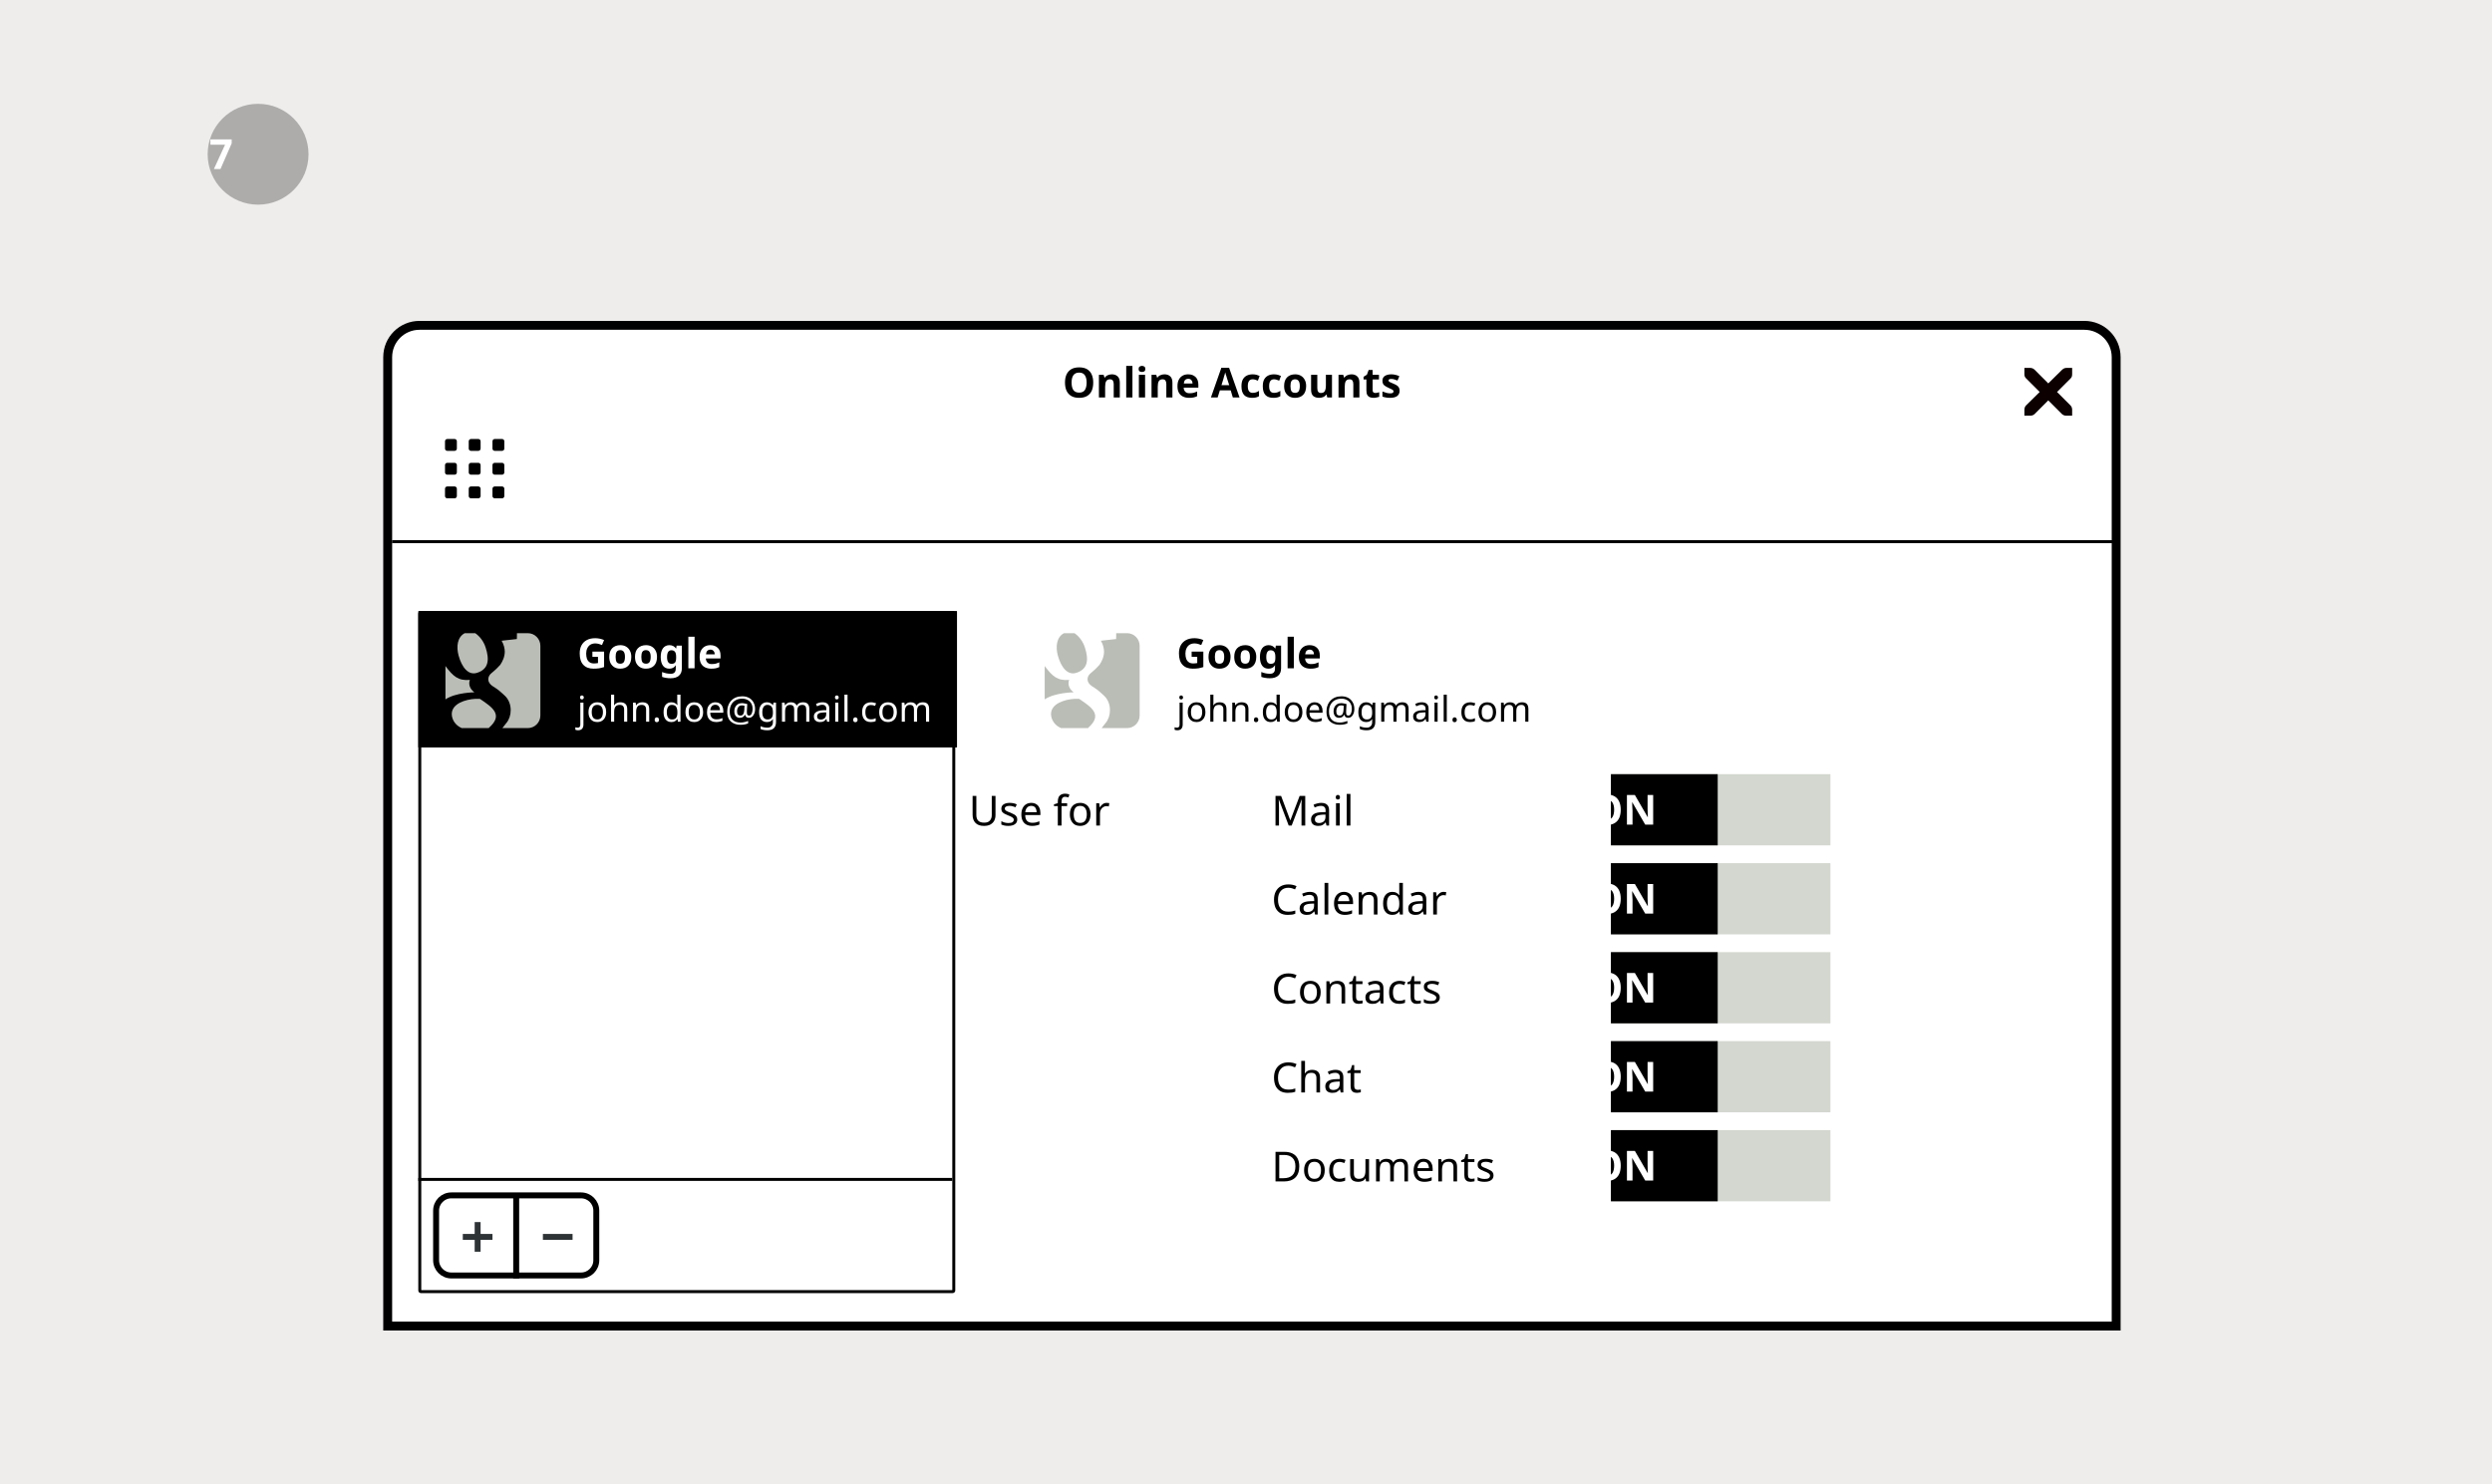
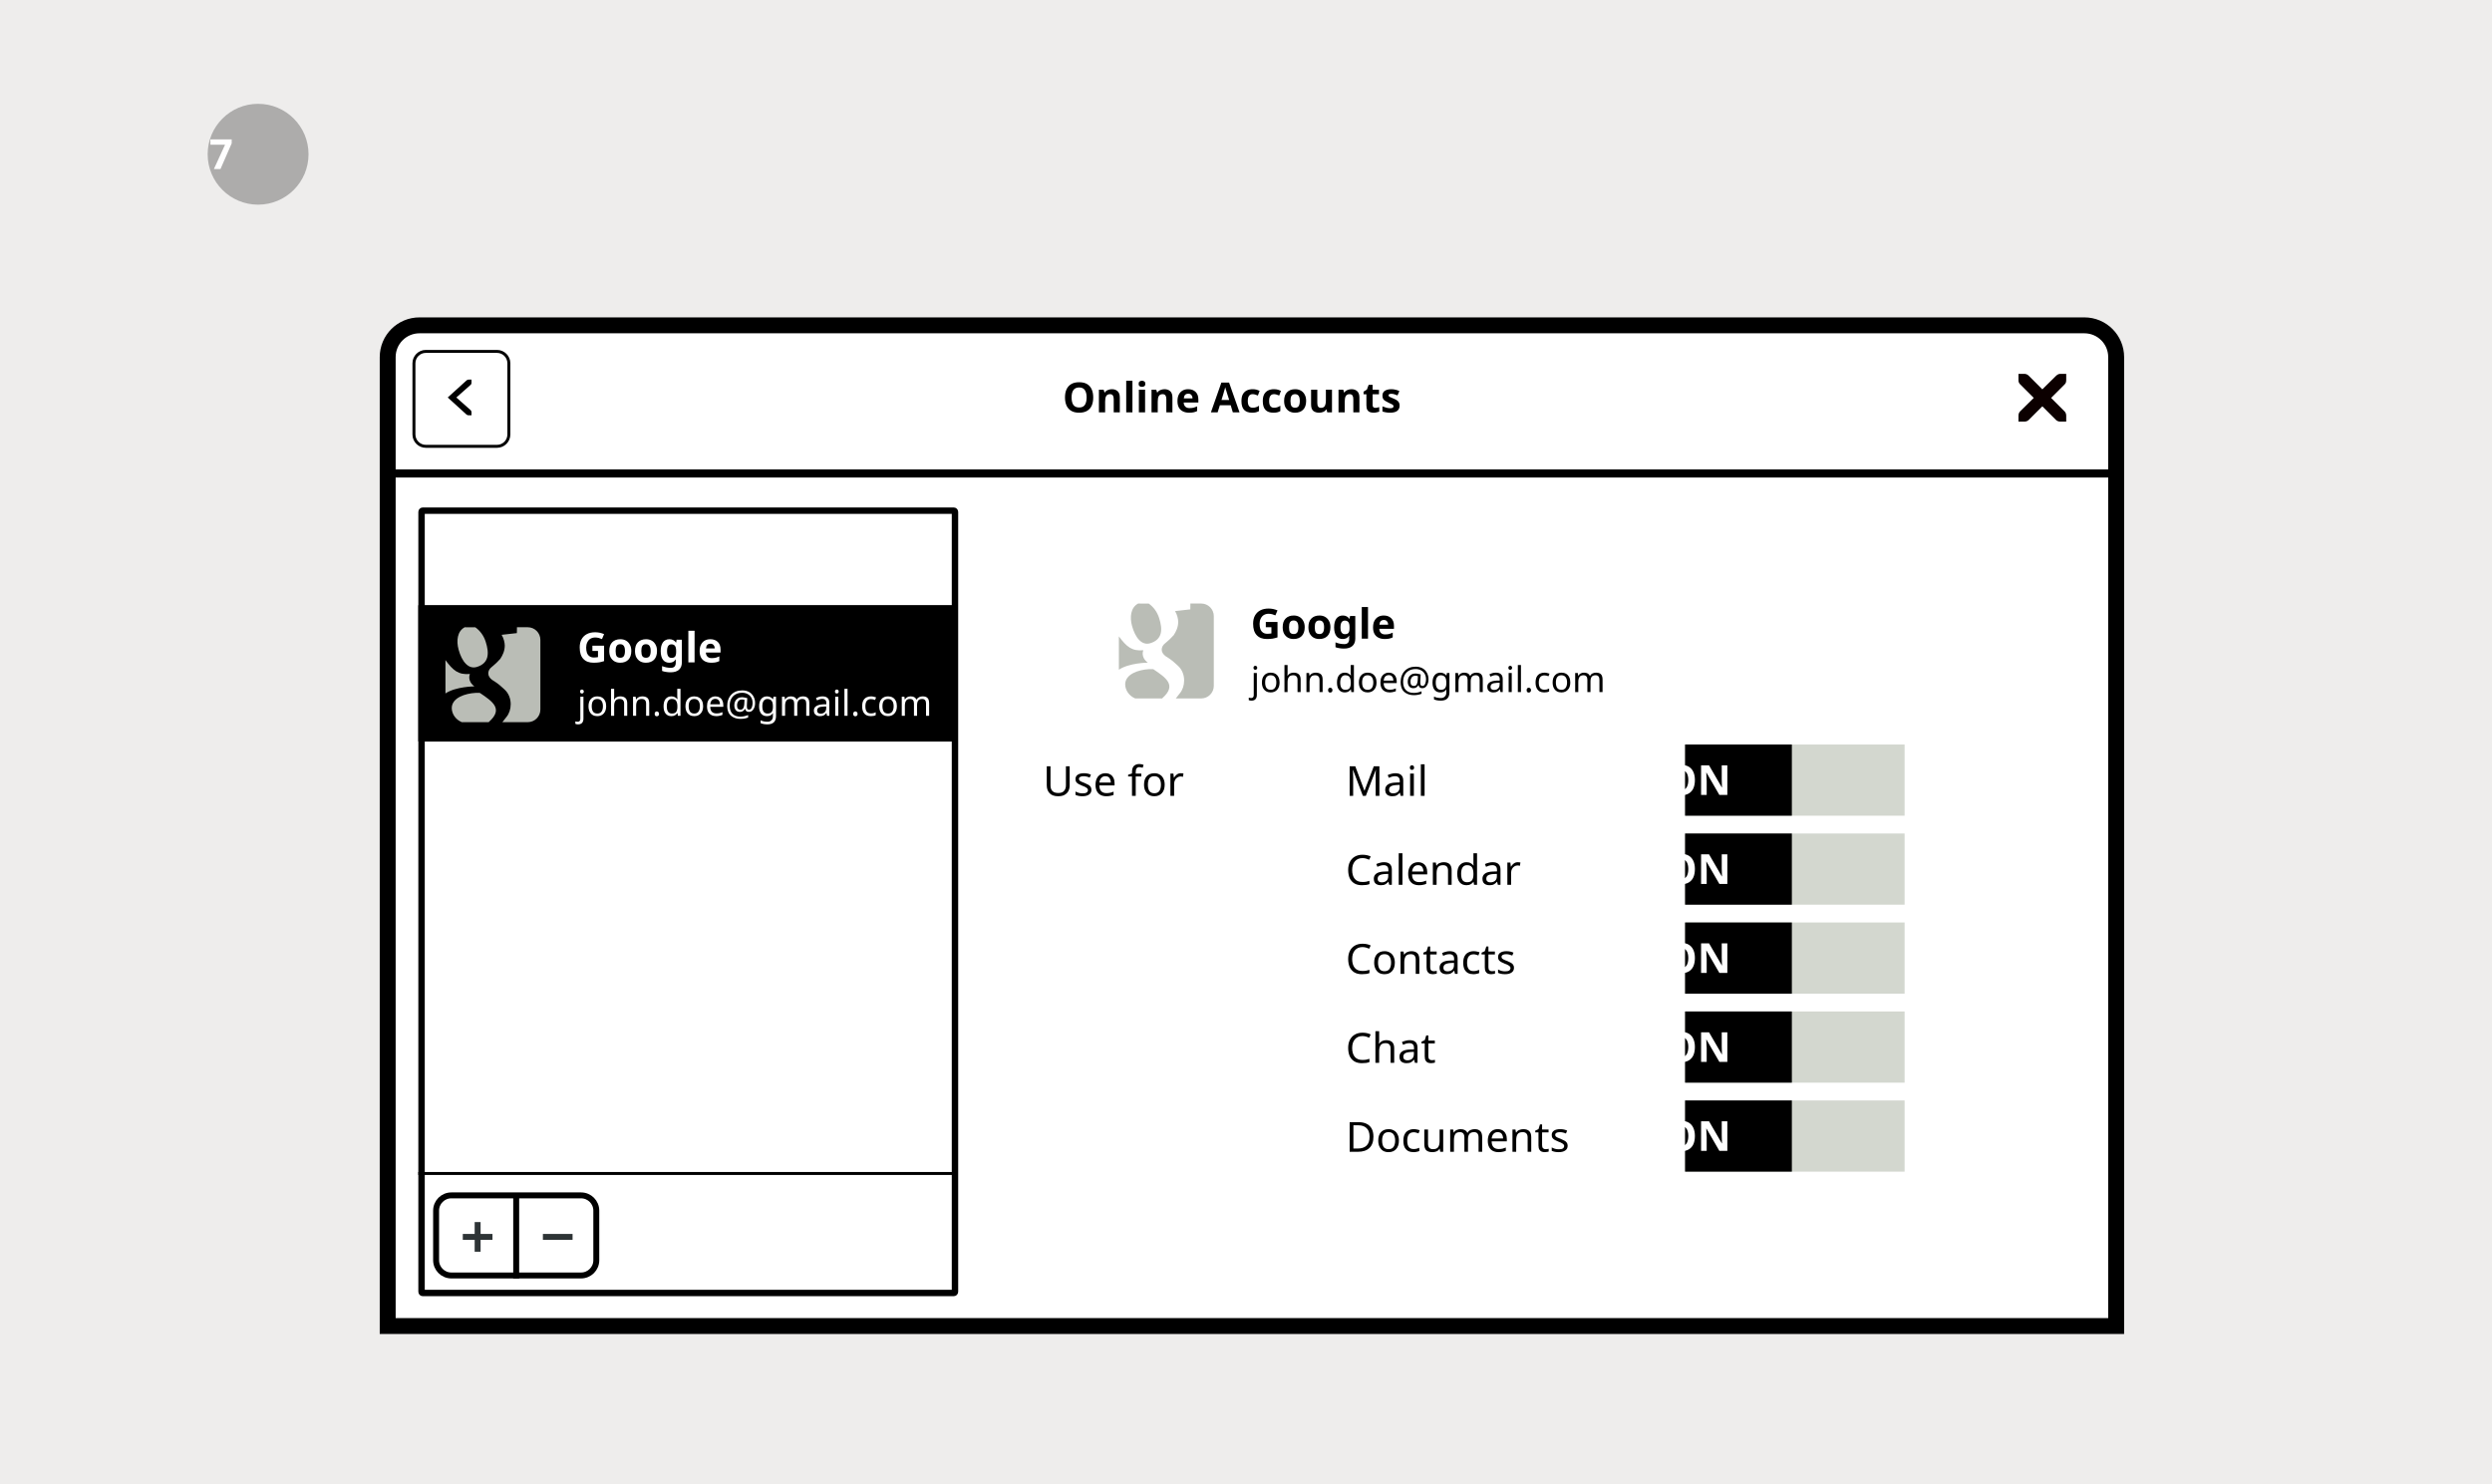
<svg xmlns="http://www.w3.org/2000/svg" xmlns:ns1="http://www.openswatchbook.org/uri/2009/osb" xmlns:xlink="http://www.w3.org/1999/xlink" width="840" height="500" id="svg10075" version="1.1">
  <defs id="defs10077">
    <linearGradient ns1:paint="gradient" id="RHEL7">
      <stop id="stop13323" offset="0" style="stop-color:#a3dbe8;stop-opacity:1;" />
      <stop id="stop13325" offset="1" style="stop-color:#a3dbe8;stop-opacity:1;" />
    </linearGradient>
    <linearGradient id="GNOME" ns1:paint="gradient">
      <stop style="stop-color:#eeedec;stop-opacity:1;" offset="0" id="stop11074" />
      <stop style="stop-color:#eeedec;stop-opacity:1" offset="1" id="stop11076" />
    </linearGradient>
    <linearGradient id="BLANK" ns1:paint="gradient">
      <stop style="stop-color:#eeedec;stop-opacity:0;" offset="0" id="stop7012" />
      <stop style="stop-color:#eeedec;stop-opacity:0" offset="1" id="stop7014" />
    </linearGradient>
    <linearGradient xlink:href="#GNOME" id="linearGradient7064" gradientTransform="matrix(1.183438,0,0,0.896461,5.70167,415.6038)" x1="-18.338" y1="490.549" x2="713.429" y2="490.549" gradientUnits="userSpaceOnUse" />
    <linearGradient xlink:href="#linearGradient5716" id="linearGradient5885" x1="29.09" y1="11.773" x2="33.971" y2="9.709" gradientUnits="userSpaceOnUse" />
    <linearGradient id="linearGradient5716">
      <stop style="stop-color:#000000;stop-opacity:1;" offset="0" id="stop5718" />
      <stop style="stop-color:#484848;stop-opacity:1;" offset="1" id="stop5720" />
    </linearGradient>
    <linearGradient xlink:href="#linearGradient5716" id="linearGradient17441" x1="29.09" y1="11.773" x2="33.971" y2="9.709" gradientUnits="userSpaceOnUse" />
    <linearGradient id="linearGradient17443">
      <stop style="stop-color:#000000;stop-opacity:1;" offset="0" id="stop17445" />
      <stop style="stop-color:#484848;stop-opacity:1;" offset="1" id="stop17447" />
    </linearGradient>
    <linearGradient y2="9.709" x2="33.971" y1="11.773" x1="29.09" gradientUnits="userSpaceOnUse" id="linearGradient17453" xlink:href="#linearGradient5716" />
    <linearGradient y2="9.709" x2="33.971" y1="11.773" x1="29.09" gradientUnits="userSpaceOnUse" id="linearGradient17455" xlink:href="#linearGradient5716" />
+     <filter color-interpolation-filters="sRGB" x="-0.103" width="1.206" y="-0.065" height="1.131" id="filter5601">
+       <feGaussianBlur stdDeviation="0.611" id="feGaussianBlur5603" />
+     </filter>
+     <linearGradient y2="9.709" x2="33.971" y1="11.773" x1="29.09" gradientUnits="userSpaceOnUse" id="linearGradient17453-7" xlink:href="#linearGradient5716-4" />
+     <linearGradient id="linearGradient5716-4">
+       <stop style="stop-color:#000000;stop-opacity:1;" offset="0" id="stop5718-1" />
+       <stop style="stop-color:#484848;stop-opacity:1;" offset="1" id="stop5720-6" />
+     </linearGradient>
+     <linearGradient y2="9.709" x2="33.971" y1="11.773" x1="29.09" gradientUnits="userSpaceOnUse" id="linearGradient17455-1" xlink:href="#linearGradient5716-4" />
+     <linearGradient id="linearGradient16929">
+       <stop style="stop-color:#000000;stop-opacity:1;" offset="0" id="stop16931" />
+       <stop style="stop-color:#484848;stop-opacity:1;" offset="1" id="stop16933" />
+     </linearGradient>
  </defs>
  <g id="layer1" transform="translate(0,-992.3622)">
    <rect style="fill:url(#linearGradient7064)" id="background" width="866" height="656" x="-16" y="855.362" />
  </g>
  <g id="layer2" transform="translate(0,-540)">
    <g id="g11020" transform="translate(-35,-139.3622)">
      <path transform="translate(2,453.3622)" d="m 137,278 c 0,9.389 -7.611,17 -17,17 -9.389,0 -17,-7.611 -17,-17 0,-9.389 7.611,-17 17,-17 9.389,0 17,7.611 17,17 z" id="path11014" style="color:#000000;fill:#000000;fill-opacity:0.275;stroke:none;stroke-width:1.07;marker:none;visibility:visible;display:inline;overflow:visible;enable-background:accumulate" />
      <text id="text11016" y="736.362" x="122.293" style="font-size:14px;font-style:normal;font-variant:normal;font-weight:bold;font-stretch:normal;text-align:center;line-height:125%;letter-spacing:0px;word-spacing:0px;writing-mode:lr-tb;text-anchor:middle;fill:#ffffff;fill-opacity:1;stroke:none;font-family:Cantarell;-inkscape-font-specification:Cantarell Bold" xml:space="preserve">
        <tspan y="736.362" x="122.293" id="tspan11018">7</tspan>
      </text>
    </g>
    <g style="display:inline" id="g4890" transform="matrix(2.683333,0,0,2.683333,-1275.51,-1072.854)">
-       <path style="fill:#ffffff;fill-opacity:1;stroke:#000000;stroke-width:1.118;stroke-miterlimit:4;stroke-opacity:1;stroke-dasharray:none" d="m 528.047,641.939 209.13,0 c 2.216,0 4,1.784 4,4 l 0,121.727 -4,0 -209.13,0 -4,0 0,-121.727 c 0,-2.216 1.784,-4 4,-4 z" id="path5430" />
-       <rect style="color:#000000;fill:#000000;fill-opacity:1;fill-rule:nonzero;stroke:none;stroke-width:5.367;marker:none;visibility:visible;display:inline;overflow:visible;enable-background:accumulate" id="rect25666" width="67.672" height="17.143" x="527.892" y="677.834" rx="0.053" ry="0.051" />
-       <path id="path5361" d="m 524.598,669.119 c 212.461,0 216.298,0 216.298,0" style="fill:none;stroke:#000000;stroke-width:0.373;stroke-linecap:butt;stroke-linejoin:miter;stroke-miterlimit:4;stroke-opacity:1;stroke-dasharray:none" />
-       <g style="fill:#0c0000;fill-opacity:1" transform="matrix(0.7499781,0,0,0.7499781,726.6485,644.2889)" id="g5363">
+       <path style="fill:#ffffff;fill-opacity:1;stroke:#000000;stroke-width:2;stroke-miterlimit:4;stroke-opacity:1;display:inline" d="m 528.047,641.939 209.13,0 c 2.216,0 4,1.784 4,4 l 0,121.727 -4,0 -209.13,0 -4,0 0,-121.727 c 0,-2.216 1.784,-4 4,-4 z" id="path5430" />
+       <path id="path5361" d="m 524.598,660.548 c 212.461,0 216.298,0 216.298,0" style="fill:none;stroke:#000000;stroke-width:1.015;stroke-linecap:butt;stroke-linejoin:miter;stroke-miterlimit:4;stroke-opacity:1;stroke-dasharray:none;display:inline" />
+       <g style="fill:#0c0000;fill-opacity:1;display:inline" transform="matrix(0.7499781,0,0,0.7499781,725.9032,645.0342)" id="g5363">
        <g transform="translate(-60,-518)" id="g5365" style="fill:#0c0000;fill-opacity:1;display:inline" />
        <g style="fill:#0c0000;fill-opacity:1" transform="translate(-60,-518)" id="g5367" />
        <g style="fill:#0c0000;fill-opacity:1" transform="translate(-60,-518)" id="g5369" />
        <g style="fill:#0c0000;fill-opacity:1" transform="translate(-60,-518)" id="g5371">
          <g transform="translate(19,-242)" id="g5373" style="fill:#0c0000;fill-opacity:1;display:inline">
            <path d="m 45,764 1,0 c 0.01,-1.2e-4 0.021,-4.6e-4 0.031,0 0.255,0.011 0.51,0.129 0.688,0.312 L 49,766.594 51.312,764.312 C 51.578,764.082 51.759,764.007 52,764 l 1,0 0,1 c 0,0.286 -0.034,0.551 -0.25,0.75 l -2.281,2.281 2.25,2.25 C 52.907,770.469 53,770.735 53,771 l 0,1 -1,0 c -0.265,-10e-6 -0.531,-0.093 -0.719,-0.281 L 49,769.438 46.719,771.719 C 46.531,771.907 46.265,772 46,772 l -1,0 0,-1 c -3e-6,-0.265 0.093,-0.531 0.281,-0.719 l 2.281,-2.25 L 45.281,765.75 C 45.071,765.555 44.978,765.281 45,765 l 0,-1 z" id="path5375" style="font-size:xx-small;font-style:normal;font-variant:normal;font-weight:normal;font-stretch:normal;text-indent:0;text-align:start;text-decoration:none;line-height:normal;letter-spacing:normal;word-spacing:normal;text-transform:none;direction:ltr;block-progression:tb;writing-mode:lr-tb;text-anchor:start;color:#bebebe;fill:#0c0000;fill-opacity:1;fill-rule:nonzero;stroke:none;stroke-width:1.781;marker:none;visibility:visible;display:inline;overflow:visible;enable-background:new;font-family:Andale Mono;-inkscape-font-specification:Andale Mono" />
          </g>
        </g>
        <g style="fill:#0c0000;fill-opacity:1" transform="translate(-60,-518)" id="g5377" />
        <g style="fill:#0c0000;fill-opacity:1" transform="translate(-60,-518)" id="g5379" />
        <g style="fill:#0c0000;fill-opacity:1" transform="translate(-60,-518)" id="g5381" />
      </g>
-       <g style="display:inline" transform="matrix(0.7453416,0,0,0.7453416,514.1032,448.2685)" id="g7362">
-         <rect y="276" x="20" height="16" width="16" id="rect7364" style="color:#bebebe;fill:none;stroke:none;stroke-width:1;marker:none;visibility:visible;display:inline;overflow:visible" />
-         <rect style="color:#000000;fill:#000000;fill-opacity:1;fill-rule:nonzero;stroke:none;stroke-width:1;marker:none;visibility:visible;display:inline;overflow:visible;enable-background:new" id="rect13363" width="2" height="2" x="23" y="279" rx="0.385" ry="0.379" />
-         <rect ry="0.379" rx="0.385" y="279" x="27" height="2" width="2" id="rect13365" style="color:#000000;fill:#000000;fill-opacity:1;fill-rule:nonzero;stroke:none;stroke-width:1;marker:none;visibility:visible;display:inline;overflow:visible;enable-background:new" />
-         <rect style="color:#000000;fill:#000000;fill-opacity:1;fill-rule:nonzero;stroke:none;stroke-width:1;marker:none;visibility:visible;display:inline;overflow:visible;enable-background:new" id="rect13367" width="2" height="2" x="31" y="279" rx="0.385" ry="0.379" />
-         <rect ry="0.379" rx="0.385" y="283.016" x="23" height="2" width="2" id="rect13369" style="color:#000000;fill:#000000;fill-opacity:1;fill-rule:nonzero;stroke:none;stroke-width:1;marker:none;visibility:visible;display:inline;overflow:visible;enable-background:new" />
-         <rect style="color:#000000;fill:#000000;fill-opacity:1;fill-rule:nonzero;stroke:none;stroke-width:1;marker:none;visibility:visible;display:inline;overflow:visible;enable-background:new" id="rect13371" width="2" height="2" x="27" y="283.016" rx="0.385" ry="0.379" />
-         <rect ry="0.379" rx="0.385" y="283.016" x="31" height="2" width="2" id="rect13373" style="color:#000000;fill:#000000;fill-opacity:1;fill-rule:nonzero;stroke:none;stroke-width:1;marker:none;visibility:visible;display:inline;overflow:visible;enable-background:new" />
-         <rect style="color:#000000;fill:#000000;fill-opacity:1;fill-rule:nonzero;stroke:none;stroke-width:1;marker:none;visibility:visible;display:inline;overflow:visible;enable-background:new" id="rect13375" width="2" height="2" x="23" y="287" rx="0.385" ry="0.379" />
-         <rect ry="0.379" rx="0.385" y="287" x="27" height="2" width="2" id="rect13377" style="color:#000000;fill:#000000;fill-opacity:1;fill-rule:nonzero;stroke:none;stroke-width:1;marker:none;visibility:visible;display:inline;overflow:visible;enable-background:new" />
-         <rect style="color:#000000;fill:#000000;fill-opacity:1;fill-rule:nonzero;stroke:none;stroke-width:1;marker:none;visibility:visible;display:inline;overflow:visible;enable-background:new" id="rect13379" width="2" height="2" x="31" y="287" rx="0.385" ry="0.379" />
+       <rect style="color:#000000;fill:none;stroke:#000000;stroke-width:0.806;stroke-opacity:1;marker:none;visibility:visible;display:inline;overflow:visible;enable-background:accumulate" id="rect12010" width="67.009" height="98.288" x="528.3" y="665.225" rx="0.15" ry="0.158" />
+       <text xml:space="preserve" style="font-size:5.217px;font-style:normal;font-variant:normal;font-weight:bold;font-stretch:normal;text-align:center;line-height:125%;letter-spacing:0px;word-spacing:0px;writing-mode:lr-tb;text-anchor:middle;fill:#000000;fill-opacity:1;stroke:none;display:inline;font-family:Cantarell;-inkscape-font-specification:Cantarell Bold" x="634.848" y="652.865" id="text12012">
+         <tspan id="tspan12014" x="634.848" y="652.865">Online Accounts</tspan>
+       </text>
+       <g style="display:inline" id="default-pointer-c" transform="matrix(1.028173,0,0,1.028173,813.4167,729.1744)">
+         <path style="opacity:0.6;color:#000000;fill:#000000;fill-opacity:1;fill-rule:nonzero;stroke:#000000;stroke-width:1;stroke-linecap:butt;stroke-linejoin:miter;stroke-miterlimit:10;stroke-opacity:1;stroke-dasharray:none;stroke-dashoffset:0;marker:none;visibility:visible;display:block;overflow:visible;filter:url(#filter5601);enable-background:accumulate" d="m 27.135,2.848 0,16.44 3.712,-3.624 2.121,4.331 c 0.52,1.171 3.221,0.23 2.453,-1.337 l -2.099,-4.497 4.685,0 L 27.135,2.848 z" id="path5567" />
+         <path id="path5565" d="m 26.605,2.318 0,16.44 3.712,-3.624 2.121,4.331 c 0.52,1.171 3.221,0.23 2.453,-1.337 l -2.099,-4.497 4.685,0 L 26.605,2.318 z" style="color:#000000;fill:url(#linearGradient17453-7);fill-opacity:1;fill-rule:nonzero;stroke:#ffffff;stroke-width:1;stroke-linecap:butt;stroke-linejoin:miter;stroke-miterlimit:10;stroke-opacity:1;stroke-dasharray:none;stroke-dashoffset:0;marker:none;visibility:visible;display:block;overflow:visible;enable-background:accumulate" />
+         <path style="color:#000000;fill:url(#linearGradient17455-1);fill-opacity:1;fill-rule:nonzero;stroke:#ffffff;stroke-width:1;stroke-linecap:butt;stroke-linejoin:miter;stroke-miterlimit:10;stroke-opacity:1;stroke-dasharray:none;stroke-dashoffset:0;marker:none;visibility:visible;display:block;overflow:visible;enable-background:accumulate" d="m 26.605,2.318 0,16.44 3.712,-3.624 2.121,4.331 c 0.52,1.171 3.221,0.23 2.453,-1.337 l -2.099,-4.497 4.685,0 L 26.605,2.318 z" id="path6242" />
      </g>
-       <rect style="color:#000000;fill:none;stroke:#000000;stroke-width:0.373;stroke-miterlimit:4;stroke-opacity:1;stroke-dasharray:none;marker:none;visibility:visible;display:inline;overflow:visible;enable-background:accumulate" id="rect12010" width="67.081" height="85.316" x="528.078" y="678.023" rx="0.143" ry="0.137" />
-       <text xml:space="preserve" style="font-size:5.217px;font-style:normal;font-variant:normal;font-weight:bold;font-stretch:normal;text-align:center;line-height:125%;letter-spacing:0px;word-spacing:0px;writing-mode:lr-tb;text-anchor:middle;fill:#000000;fill-opacity:1;stroke:none;font-family:Cantarell;-inkscape-font-specification:Cantarell Bold" x="634.848" y="651.001" id="text12012">
-         <tspan id="tspan12014" x="634.848" y="651.001">Online Accounts</tspan>
+       <rect style="color:#000000;fill:#000000;fill-opacity:1;fill-rule:nonzero;stroke:none;stroke-width:5.367;marker:none;visibility:visible;display:inline;overflow:visible;enable-background:accumulate" id="rect25666" width="67.672" height="17.143" x="527.892" y="677.089" rx="0.053" ry="0.051" />
+       <text id="text17640" y="684.282" x="547.87" style="font-size:5.217px;font-style:normal;font-variant:normal;font-weight:bold;font-stretch:normal;text-align:start;line-height:125%;letter-spacing:0px;word-spacing:0px;writing-mode:lr-tb;text-anchor:start;fill:#ffffff;fill-opacity:1;stroke:none;display:inline;font-family:Cantarell;-inkscape-font-specification:Cantarell Bold" xml:space="preserve">
+         <tspan y="684.282" x="547.87" id="tspan17642">Google</tspan>
      </text>
+       <path style="color:#000000;fill:#babdb6;fill-opacity:1;fill-rule:nonzero;stroke:none;stroke-width:0.5;marker:none;visibility:visible;display:inline;overflow:visible;enable-background:new" d="m 535.052,679.877 -1.328,-0.006 c -0.936,0.488 -1.076,1.704 -0.769,2.818 0.406,1.473 1.218,2.506 2.306,2.166 1.518,-0.474 1.563,-1.713 1.095,-3.168 -0.247,-0.769 -0.706,-1.389 -1.304,-1.811 z m 3.703,2.3 c 0,0.656 -0.267,1.215 -0.559,1.654 l 0,0.023 -0.07,0.047 c 0,0 -0.19,0.223 -0.419,0.443 -0.229,0.22 -0.582,0.512 -0.582,0.512 -0.287,0.216 -0.443,0.502 -0.443,0.815 0,0.315 0.2,0.599 0.489,0.815 0,0 0.586,0.359 0.908,0.629 0.322,0.27 0.699,0.629 0.699,0.629 0.436,0.41 0.722,1.063 0.722,1.793 0,0.629 -0.199,1.2 -0.536,1.607 l -0.512,0.652 3.191,0 c 0.873,0 1.584,-0.708 1.584,-1.584 l 0,-8.758 c 0,-0.876 -0.711,-1.584 -1.584,-1.584 -0.428,-0.005 -1.358,10e-4 -1.358,10e-4 l -0.011,0.735 -1.913,0.214 c 0.28,0.486 0.386,0.971 0.394,1.355 z m -7.453,1.817 0,4.193 c 1.294,-0.867 3.61,-0.885 3.61,-0.885 0,0 0.01,-0.014 0,-0.023 -0.929,-0.714 -0.536,-1.537 -0.536,-1.537 -1.436,0.122 -2.092,-0.414 -3.075,-1.747 z m 3.773,4.123 c -1.29,0.073 -2.95,0.606 -2.981,1.887 0,0.766 0.498,1.46 1.211,1.77 0,0 0.026,0.017 0.047,0.023 l 0.023,0 3.377,0 c 0,0 0.008,-0.033 0.023,-0.047 1.827,-1.617 0.447,-2.554 -1.118,-3.61 -0.028,-0.019 -0.07,-0.023 -0.07,-0.023 -0.163,-0.008 -0.328,-0.01 -0.512,0 z" id="path14750" />
+       <text xml:space="preserve" style="font-size:4.472px;font-style:normal;font-variant:normal;font-weight:normal;font-stretch:normal;text-align:start;line-height:125%;letter-spacing:0px;word-spacing:0px;writing-mode:lr-tb;text-anchor:start;fill:#ffffff;fill-opacity:1;stroke:none;display:inline;font-family:Cantarell;-inkscape-font-specification:Cantarell" x="547.87" y="690.99" id="text25662">
+         <tspan id="tspan25664" x="547.87" y="690.99">john.doe@gmail.com</tspan>
+       </text>
+       <text xml:space="preserve" style="font-size:5.217px;font-style:normal;font-variant:normal;font-weight:bold;font-stretch:normal;text-align:start;line-height:125%;letter-spacing:0px;word-spacing:0px;writing-mode:lr-tb;text-anchor:start;fill:#000000;fill-opacity:1;stroke:none;display:inline;font-family:Cantarell;-inkscape-font-specification:Cantarell Bold" x="632.466" y="681.301" id="text26176">
+         <tspan id="tspan26178" x="632.466" y="681.301">Google</tspan>
+       </text>
+       <path id="path26180" d="m 619.648,676.896 -1.328,-0.006 c -0.936,0.488 -1.076,1.704 -0.769,2.818 0.406,1.473 1.218,2.506 2.306,2.166 1.518,-0.474 1.563,-1.713 1.095,-3.168 -0.247,-0.769 -0.706,-1.389 -1.304,-1.811 z m 3.703,2.3 c 0,0.656 -0.267,1.215 -0.559,1.654 l 0,0.023 -0.07,0.047 c 0,0 -0.19,0.223 -0.419,0.443 -0.229,0.22 -0.582,0.512 -0.582,0.512 -0.287,0.216 -0.443,0.502 -0.443,0.815 0,0.315 0.2,0.599 0.489,0.815 0,0 0.586,0.359 0.908,0.629 0.322,0.27 0.699,0.629 0.699,0.629 0.436,0.41 0.722,1.063 0.722,1.793 0,0.629 -0.199,1.2 -0.536,1.607 l -0.512,0.652 3.191,0 c 0.873,0 1.584,-0.708 1.584,-1.584 l 0,-8.758 c 0,-0.876 -0.711,-1.584 -1.584,-1.584 -0.428,-0.005 -1.358,10e-4 -1.358,10e-4 l -0.011,0.735 -1.913,0.214 c 0.28,0.486 0.386,0.971 0.394,1.355 z m -7.453,1.817 0,4.193 c 1.294,-0.867 3.61,-0.885 3.61,-0.885 0,0 0.01,-0.014 0,-0.023 -0.929,-0.714 -0.536,-1.537 -0.536,-1.537 -1.436,0.122 -2.092,-0.414 -3.075,-1.747 z m 3.773,4.123 c -1.29,0.073 -2.95,0.606 -2.981,1.887 0,0.766 0.498,1.46 1.211,1.77 0,0 0.026,0.017 0.047,0.023 l 0.023,0 3.377,0 c 0,0 0.008,-0.033 0.023,-0.047 1.827,-1.617 0.447,-2.554 -1.118,-3.61 -0.028,-0.019 -0.07,-0.023 -0.07,-0.023 -0.163,-0.008 -0.328,-0.01 -0.512,0 z" style="color:#000000;fill:#babdb6;fill-opacity:1;fill-rule:nonzero;stroke:none;stroke-width:0.5;marker:none;visibility:visible;display:inline;overflow:visible;enable-background:new" />
+       <text id="text26182" y="688.009" x="632.466" style="font-size:4.472px;font-style:normal;font-variant:normal;font-weight:normal;font-stretch:normal;text-align:start;line-height:125%;letter-spacing:0px;word-spacing:0px;writing-mode:lr-tb;text-anchor:start;fill:#000000;fill-opacity:1;stroke:none;display:inline;font-family:Cantarell;-inkscape-font-specification:Cantarell" xml:space="preserve">
+         <tspan y="688.009" x="632.466" id="tspan26184">john.doe@gmail.com</tspan>
+       </text>
+       <text xml:space="preserve" style="font-size:5.217px;font-style:normal;font-variant:normal;font-weight:normal;font-stretch:normal;text-align:end;line-height:125%;letter-spacing:0px;word-spacing:0px;writing-mode:lr-tb;text-anchor:end;fill:#000000;fill-opacity:1;stroke:none;display:inline;font-family:Cantarell;-inkscape-font-specification:Cantarell" x="633.584" y="701.052" id="text26186">
+         <tspan id="tspan26188" x="633.584" y="701.052">Use for</tspan>
+       </text>
+       <text id="text26190" y="701.052" x="644.391" style="font-size:5.217px;font-style:normal;font-variant:normal;font-weight:normal;font-stretch:normal;text-align:start;line-height:125%;letter-spacing:0px;word-spacing:0px;writing-mode:lr-tb;text-anchor:start;fill:#000000;fill-opacity:1;stroke:none;display:inline;font-family:Cantarell;-inkscape-font-specification:Cantarell" xml:space="preserve">
+         <tspan y="701.052" x="644.391" id="tspan26192">Mail</tspan>
+       </text>
+       <g style="display:inline" transform="matrix(0.3726708,0,0,0.3726708,493.0764,552.4813)" id="g3921">
+         <rect transform="scale(-1,-1)" y="-405.362" x="-594.422" height="24" width="74" id="rect3923" style="fill:#d3d7cf;fill-opacity:1;stroke:none" />
+         <rect transform="scale(-1,-1)" style="fill:#000000;fill-opacity:1;stroke:none" id="rect3925" width="36" height="24" x="-556.422" y="-405.362" />
+       </g>
+       <text xml:space="preserve" style="font-size:5.217px;font-style:normal;font-variant:normal;font-weight:normal;font-stretch:normal;text-align:start;line-height:125%;letter-spacing:0px;word-spacing:0px;writing-mode:lr-tb;text-anchor:start;fill:#000000;fill-opacity:1;stroke:none;display:inline;font-family:Cantarell;-inkscape-font-specification:Cantarell" x="644.391" y="712.232" id="text28655">
+         <tspan id="tspan28657" x="644.391" y="712.232">Calendar</tspan>
+       </text>
+       <g id="g28659" transform="matrix(0.3726708,0,0,0.3726708,493.0764,563.6615)" style="display:inline">
+         <rect style="fill:#d3d7cf;fill-opacity:1;stroke:none" id="rect28661" width="74" height="24" x="-594.422" y="-405.362" transform="scale(-1,-1)" />
+         <rect y="-405.362" x="-556.422" height="24" width="36" id="rect28663" style="fill:#000000;fill-opacity:1;stroke:none" transform="scale(-1,-1)" />
+       </g>
+       <text id="text28673" y="723.412" x="644.391" style="font-size:5.217px;font-style:normal;font-variant:normal;font-weight:normal;font-stretch:normal;text-align:start;line-height:125%;letter-spacing:0px;word-spacing:0px;writing-mode:lr-tb;text-anchor:start;fill:#000000;fill-opacity:1;stroke:none;display:inline;font-family:Cantarell;-inkscape-font-specification:Cantarell" xml:space="preserve">
+         <tspan y="723.412" x="644.391" id="tspan28675">Contacts</tspan>
+       </text>
+       <g style="display:inline" transform="matrix(0.3726708,0,0,0.3726708,493.0764,574.8416)" id="g28677">
+         <rect transform="scale(-1,-1)" y="-405.362" x="-594.422" height="24" width="74" id="rect28679" style="fill:#d3d7cf;fill-opacity:1;stroke:none" />
+         <rect transform="scale(-1,-1)" style="fill:#000000;fill-opacity:1;stroke:none" id="rect28681" width="36" height="24" x="-556.422" y="-405.362" />
+       </g>
+       <text xml:space="preserve" style="font-size:5.217px;font-style:normal;font-variant:normal;font-weight:normal;font-stretch:normal;text-align:start;line-height:125%;letter-spacing:0px;word-spacing:0px;writing-mode:lr-tb;text-anchor:start;fill:#000000;fill-opacity:1;stroke:none;display:inline;font-family:Cantarell;-inkscape-font-specification:Cantarell" x="644.391" y="734.592" id="text28691">
+         <tspan id="tspan28693" x="644.391" y="734.592">Chat</tspan>
+       </text>
+       <g id="g28695" transform="matrix(0.3726708,0,0,0.3726708,493.0764,586.0217)" style="display:inline">
+         <rect style="fill:#d3d7cf;fill-opacity:1;stroke:none" id="rect28697" width="74" height="24" x="-594.422" y="-405.362" transform="scale(-1,-1)" />
+         <rect y="-405.362" x="-556.422" height="24" width="36" id="rect28699" style="fill:#000000;fill-opacity:1;stroke:none" transform="scale(-1,-1)" />
+       </g>
+       <text id="text28709" y="745.772" x="644.391" style="font-size:5.217px;font-style:normal;font-variant:normal;font-weight:normal;font-stretch:normal;text-align:start;line-height:125%;letter-spacing:0px;word-spacing:0px;writing-mode:lr-tb;text-anchor:start;fill:#000000;fill-opacity:1;stroke:none;display:inline;font-family:Cantarell;-inkscape-font-specification:Cantarell" xml:space="preserve">
+         <tspan y="745.772" x="644.391" id="tspan28711">Documents</tspan>
+       </text>
+       <g style="display:inline" transform="matrix(0.3726708,0,0,0.3726708,493.0764,597.2019)" id="g28713">
+         <rect transform="scale(-1,-1)" y="-405.362" x="-594.422" height="24" width="74" id="rect28715" style="fill:#d3d7cf;fill-opacity:1;stroke:none" />
+         <rect transform="scale(-1,-1)" style="fill:#000000;fill-opacity:1;stroke:none" id="rect28717" width="36" height="24" x="-556.422" y="-405.362" />
+       </g>
+       <text xml:space="preserve" style="font-size:5.217px;font-style:normal;font-variant:normal;font-weight:bold;font-stretch:normal;text-align:center;line-height:125%;letter-spacing:0px;word-spacing:0px;writing-mode:lr-tb;text-anchor:middle;fill:#ffffff;fill-opacity:1;stroke:none;display:inline;font-family:Cantarell;-inkscape-font-specification:Cantarell Bold" x="693.358" y="700.939" id="text28760">
+         <tspan id="tspan28762" x="693.358" y="700.939">ON</tspan>
+       </text>
+       <text id="text28764" y="712.12" x="693.358" style="font-size:5.217px;font-style:normal;font-variant:normal;font-weight:bold;font-stretch:normal;text-align:center;line-height:125%;letter-spacing:0px;word-spacing:0px;writing-mode:lr-tb;text-anchor:middle;fill:#ffffff;fill-opacity:1;stroke:none;display:inline;font-family:Cantarell;-inkscape-font-specification:Cantarell Bold" xml:space="preserve">
+         <tspan y="712.12" x="693.358" id="tspan28766">ON</tspan>
+       </text>
+       <text xml:space="preserve" style="font-size:5.217px;font-style:normal;font-variant:normal;font-weight:bold;font-stretch:normal;text-align:center;line-height:125%;letter-spacing:0px;word-spacing:0px;writing-mode:lr-tb;text-anchor:middle;fill:#ffffff;fill-opacity:1;stroke:none;display:inline;font-family:Cantarell;-inkscape-font-specification:Cantarell Bold" x="693.358" y="723.3" id="text28768">
+         <tspan id="tspan28770" x="693.358" y="723.3">ON</tspan>
+       </text>
+       <text id="text28772" y="734.48" x="693.358" style="font-size:5.217px;font-style:normal;font-variant:normal;font-weight:bold;font-stretch:normal;text-align:center;line-height:125%;letter-spacing:0px;word-spacing:0px;writing-mode:lr-tb;text-anchor:middle;fill:#ffffff;fill-opacity:1;stroke:none;display:inline;font-family:Cantarell;-inkscape-font-specification:Cantarell Bold" xml:space="preserve">
+         <tspan y="734.48" x="693.358" id="tspan28774">ON</tspan>
+       </text>
+       <text xml:space="preserve" style="font-size:5.217px;font-style:normal;font-variant:normal;font-weight:bold;font-stretch:normal;text-align:center;line-height:125%;letter-spacing:0px;word-spacing:0px;writing-mode:lr-tb;text-anchor:middle;fill:#ffffff;fill-opacity:1;stroke:none;display:inline;font-family:Cantarell;-inkscape-font-specification:Cantarell Bold" x="693.358" y="745.66" id="text28776">
+         <tspan id="tspan28778" x="693.358" y="745.66">ON</tspan>
+       </text>
+       <path style="color:#000000;fill:none;stroke:#000000;stroke-width:0.373;stroke-opacity:1;marker:none;visibility:visible;display:inline;overflow:visible;enable-background:accumulate" d="m 527.892,748.499 67.081,0" id="path6614" />
      <rect ry="1.914" rx="1.914" y="751.25" x="530.128" height="10.062" width="20.124" id="rect17500" style="color:#000000;fill:none;stroke:#000000;stroke-width:0.745;stroke-linecap:square;stroke-linejoin:miter;stroke-miterlimit:4;stroke-opacity:1;stroke-dasharray:none;stroke-dashoffset:0;marker:none;visibility:visible;display:inline;overflow:visible;enable-background:accumulate" />
      <path style="color:#000000;fill:none;stroke:#000000;stroke-width:0.745;stroke-linecap:square;stroke-linejoin:miter;stroke-miterlimit:4;stroke-opacity:1;stroke-dasharray:none;stroke-dashoffset:0;marker:none;visibility:visible;display:inline;overflow:visible;enable-background:accumulate" d="m 540.19,751.529 0,9.783" id="path17502" />
      <g id="g31978" transform="matrix(0.3726708,0,0,0.3726708,534.9727,650.6288)" style="display:inline">
        <rect style="color:#bebebe;fill:none;stroke:none;stroke-width:1;marker:none;visibility:visible;display:inline;overflow:visible" id="rect31980" width="16" height="16" x="20" y="276" />
        <rect style="color:#bebebe;fill:#2e3436;fill-opacity:1;stroke:none;stroke-width:1;marker:none;visibility:visible;display:inline;overflow:visible" id="rect31984" width="10" height="2" x="23" y="283" />
      </g>
      <g style="display:inline" transform="matrix(0.3726708,0,0,0.3726708,524.9106,650.6288)" id="g31988">
        <rect y="276" x="20" height="16" width="16" id="rect31990" style="color:#bebebe;fill:none;stroke:none;stroke-width:1;marker:none;visibility:visible;display:inline;overflow:visible" />
        <path style="color:#bebebe;fill:#2e3436;fill-opacity:1;stroke:none;stroke-width:1;marker:none;visibility:visible;display:inline;overflow:visible" d="m -174,512 0,4 -4,0 0,2 4,0 0,4 2,0 0,-4 4,0 0,-2 -4,0 0,-4 -2,0 z" transform="translate(201,-233)" id="rect31992" />
      </g>
-       <text id="text17640" y="685.027" x="547.87" style="font-size:5.217px;font-style:normal;font-variant:normal;font-weight:bold;font-stretch:normal;text-align:start;line-height:125%;letter-spacing:0px;word-spacing:0px;writing-mode:lr-tb;text-anchor:start;fill:#ffffff;fill-opacity:1;stroke:none;display:inline;font-family:Cantarell;-inkscape-font-specification:Cantarell Bold" xml:space="preserve">
-         <tspan y="685.027" x="547.87" id="tspan17642">Google</tspan>
-       </text>
-       <path style="color:#000000;fill:#babdb6;fill-opacity:1;fill-rule:nonzero;stroke:none;stroke-width:0.5;marker:none;visibility:visible;display:inline;overflow:visible;enable-background:new" d="m 535.052,680.622 -1.328,-0.006 c -0.936,0.488 -1.076,1.704 -0.769,2.818 0.406,1.473 1.218,2.506 2.306,2.166 1.518,-0.474 1.563,-1.713 1.095,-3.168 -0.247,-0.769 -0.706,-1.389 -1.304,-1.811 z m 3.703,2.3 c 0,0.656 -0.267,1.215 -0.559,1.654 l 0,0.023 -0.07,0.047 c 0,0 -0.19,0.223 -0.419,0.443 -0.229,0.22 -0.582,0.512 -0.582,0.512 -0.287,0.216 -0.443,0.502 -0.443,0.815 0,0.315 0.2,0.599 0.489,0.815 0,0 0.586,0.359 0.908,0.629 0.322,0.27 0.699,0.629 0.699,0.629 0.436,0.41 0.722,1.063 0.722,1.793 0,0.629 -0.199,1.2 -0.536,1.607 l -0.512,0.652 3.191,0 c 0.873,0 1.584,-0.708 1.584,-1.584 l 0,-8.758 c 0,-0.876 -0.711,-1.584 -1.584,-1.584 -0.428,-0.005 -1.358,10e-4 -1.358,10e-4 l -0.011,0.735 -1.913,0.214 c 0.28,0.486 0.386,0.971 0.394,1.355 z m -7.453,1.817 0,4.193 c 1.294,-0.867 3.61,-0.885 3.61,-0.885 0,0 0.01,-0.014 0,-0.023 -0.929,-0.714 -0.536,-1.537 -0.536,-1.537 -1.436,0.122 -2.092,-0.414 -3.075,-1.747 z m 3.773,4.123 c -1.29,0.073 -2.95,0.606 -2.981,1.887 0,0.766 0.498,1.46 1.211,1.77 0,0 0.026,0.017 0.047,0.023 l 0.023,0 3.377,0 c 0,0 0.008,-0.033 0.023,-0.047 1.827,-1.617 0.447,-2.554 -1.118,-3.61 -0.028,-0.019 -0.07,-0.023 -0.07,-0.023 -0.163,-0.008 -0.328,-0.01 -0.512,0 z" id="path14750" />
-       <text xml:space="preserve" style="font-size:4.472px;font-style:normal;font-variant:normal;font-weight:normal;font-stretch:normal;text-align:start;line-height:125%;letter-spacing:0px;word-spacing:0px;writing-mode:lr-tb;text-anchor:start;fill:#ffffff;fill-opacity:1;stroke:none;display:inline;font-family:Cantarell;-inkscape-font-specification:Cantarell" x="547.87" y="691.735" id="text25662">
-         <tspan id="tspan25664" x="547.87" y="691.735">john.doe@gmail.com</tspan>
-       </text>
-       <text xml:space="preserve" style="font-size:5.217px;font-style:normal;font-variant:normal;font-weight:bold;font-stretch:normal;text-align:start;line-height:125%;letter-spacing:0px;word-spacing:0px;writing-mode:lr-tb;text-anchor:start;fill:#000000;fill-opacity:1;stroke:none;display:inline;font-family:Cantarell;-inkscape-font-specification:Cantarell Bold" x="623.149" y="685.027" id="text26176">
-         <tspan id="tspan26178" x="623.149" y="685.027">Google</tspan>
-       </text>
-       <path id="path26180" d="m 610.331,680.622 -1.328,-0.006 c -0.936,0.488 -1.076,1.704 -0.769,2.818 0.406,1.473 1.218,2.506 2.306,2.166 1.518,-0.474 1.563,-1.713 1.095,-3.168 -0.247,-0.769 -0.706,-1.389 -1.304,-1.811 z m 3.703,2.3 c 0,0.656 -0.267,1.215 -0.559,1.654 l 0,0.023 -0.07,0.047 c 0,0 -0.19,0.223 -0.419,0.443 -0.229,0.22 -0.582,0.512 -0.582,0.512 -0.287,0.216 -0.443,0.502 -0.443,0.815 0,0.315 0.2,0.599 0.489,0.815 0,0 0.586,0.359 0.908,0.629 0.322,0.27 0.699,0.629 0.699,0.629 0.436,0.41 0.722,1.063 0.722,1.793 0,0.629 -0.199,1.2 -0.536,1.607 l -0.512,0.652 3.191,0 c 0.873,0 1.584,-0.708 1.584,-1.584 l 0,-8.758 c 0,-0.876 -0.711,-1.584 -1.584,-1.584 -0.428,-0.005 -1.358,10e-4 -1.358,10e-4 l -0.011,0.735 -1.913,0.214 c 0.28,0.486 0.386,0.971 0.394,1.355 z m -7.453,1.817 0,4.193 c 1.294,-0.867 3.61,-0.885 3.61,-0.885 0,0 0.01,-0.014 0,-0.023 -0.929,-0.714 -0.536,-1.537 -0.536,-1.537 -1.436,0.122 -2.092,-0.414 -3.075,-1.747 z m 3.773,4.123 c -1.29,0.073 -2.95,0.606 -2.981,1.887 0,0.766 0.498,1.46 1.211,1.77 0,0 0.026,0.017 0.047,0.023 l 0.023,0 3.377,0 c 0,0 0.008,-0.033 0.023,-0.047 1.827,-1.617 0.447,-2.554 -1.118,-3.61 -0.028,-0.019 -0.07,-0.023 -0.07,-0.023 -0.163,-0.008 -0.328,-0.01 -0.512,0 z" style="color:#000000;fill:#babdb6;fill-opacity:1;fill-rule:nonzero;stroke:none;stroke-width:0.5;marker:none;visibility:visible;display:inline;overflow:visible;enable-background:new" />
-       <text id="text26182" y="691.735" x="623.149" style="font-size:4.472px;font-style:normal;font-variant:normal;font-weight:normal;font-stretch:normal;text-align:start;line-height:125%;letter-spacing:0px;word-spacing:0px;writing-mode:lr-tb;text-anchor:start;fill:#000000;fill-opacity:1;stroke:none;display:inline;font-family:Cantarell;-inkscape-font-specification:Cantarell" xml:space="preserve">
-         <tspan y="691.735" x="623.149" id="tspan26184">john.doe@gmail.com</tspan>
-       </text>
-       <text xml:space="preserve" style="font-size:5.217px;font-style:normal;font-variant:normal;font-weight:normal;font-stretch:normal;text-align:end;line-height:125%;letter-spacing:0px;word-spacing:0px;writing-mode:lr-tb;text-anchor:end;fill:#000000;fill-opacity:1;stroke:none;display:inline;font-family:Cantarell;-inkscape-font-specification:Cantarell" x="624.267" y="704.779" id="text26186">
-         <tspan id="tspan26188" x="624.267" y="704.779">Use for</tspan>
-       </text>
-       <text id="text26190" y="704.779" x="635.075" style="font-size:5.217px;font-style:normal;font-variant:normal;font-weight:normal;font-stretch:normal;text-align:start;line-height:125%;letter-spacing:0px;word-spacing:0px;writing-mode:lr-tb;text-anchor:start;fill:#000000;fill-opacity:1;stroke:none;display:inline;font-family:Cantarell;-inkscape-font-specification:Cantarell" xml:space="preserve">
-         <tspan y="704.779" x="635.075" id="tspan26192">Mail</tspan>
-       </text>
-       <g style="display:inline" transform="matrix(0.3726708,0,0,0.3726708,483.7596,556.2081)" id="g3921">
-         <rect transform="scale(-1,-1)" y="-405.362" x="-594.422" height="24" width="74" id="rect3923" style="fill:#d3d7cf;fill-opacity:1;stroke:none;stroke-width:1;stroke-linecap:round;stroke-miterlimit:4;stroke-opacity:1;stroke-dasharray:none" />
-         <rect transform="scale(-1,-1)" style="fill:#000000;fill-opacity:1;stroke:none;stroke-width:1;stroke-linecap:round;stroke-miterlimit:4;stroke-opacity:1;stroke-dasharray:none" id="rect3925" width="36" height="24" x="-556.422" y="-405.362" />
+       <g style="display:inline" id="g4705" transform="matrix(0.3726708,0,0,0.3726708,492.8318,454.9682)">
+         <rect transform="scale(-1,1)" style="color:#bebebe;fill:none;stroke:none;stroke-width:1;marker:none;visibility:visible;display:inline;overflow:visible;enable-background:new" id="rect10837-5-8-1" y="518" x="-116" height="16" width="16" />
+         <path style="font-size:medium;font-style:normal;font-variant:normal;font-weight:normal;font-stretch:normal;text-indent:0;text-align:start;text-decoration:none;line-height:normal;letter-spacing:normal;word-spacing:normal;text-transform:none;direction:ltr;block-progression:tb;writing-mode:lr-tb;text-anchor:start;color:#bebebe;fill:#000000;fill-opacity:1;fill-rule:nonzero;stroke:none;stroke-width:1.781;marker:none;visibility:visible;display:inline;overflow:visible;enable-background:new;font-family:Andale Mono;-inkscape-font-specification:Andale Mono" id="path10839-9-9-5" d="m 112.014,520 -1,0 c -0.01,-1.2e-4 -0.021,-4.6e-4 -0.031,0 -0.255,0.011 -0.51,0.129 -0.688,0.312 l -6.298,5.719 6.298,5.719 c 0.188,0.188 0.453,0.281 0.719,0.281 l 1,0 0,-1 c 0,-0.265 -0.093,-0.531 -0.281,-0.719 l -4.829,-4.281 4.829,-4.281 c 0.211,-0.195 0.303,-0.469 0.281,-0.75 z" />
      </g>
-       <text xml:space="preserve" style="font-size:5.217px;font-style:normal;font-variant:normal;font-weight:normal;font-stretch:normal;text-align:start;line-height:125%;letter-spacing:0px;word-spacing:0px;writing-mode:lr-tb;text-anchor:start;fill:#000000;fill-opacity:1;stroke:none;display:inline;font-family:Cantarell;-inkscape-font-specification:Cantarell" x="635.075" y="715.959" id="text28655">
-         <tspan id="tspan28657" x="635.075" y="715.959">Calendar</tspan>
-       </text>
-       <g id="g28659" transform="matrix(0.3726708,0,0,0.3726708,483.7596,567.3882)" style="display:inline">
-         <rect style="fill:#d3d7cf;fill-opacity:1;stroke:none" id="rect28661" width="74" height="24" x="-594.422" y="-405.362" transform="scale(-1,-1)" />
-         <rect y="-405.362" x="-556.422" height="24" width="36" id="rect28663" style="fill:#000000;fill-opacity:1;stroke:none" transform="scale(-1,-1)" />
-       </g>
-       <text id="text28673" y="727.139" x="635.075" style="font-size:5.217px;font-style:normal;font-variant:normal;font-weight:normal;font-stretch:normal;text-align:start;line-height:125%;letter-spacing:0px;word-spacing:0px;writing-mode:lr-tb;text-anchor:start;fill:#000000;fill-opacity:1;stroke:none;display:inline;font-family:Cantarell;-inkscape-font-specification:Cantarell" xml:space="preserve">
-         <tspan y="727.139" x="635.075" id="tspan28675">Contacts</tspan>
-       </text>
-       <g style="display:inline" transform="matrix(0.3726708,0,0,0.3726708,483.7596,578.5684)" id="g28677">
-         <rect transform="scale(-1,-1)" y="-405.362" x="-594.422" height="24" width="74" id="rect28679" style="fill:#d3d7cf;fill-opacity:1;stroke:none" />
-         <rect transform="scale(-1,-1)" style="fill:#000000;fill-opacity:1;stroke:none" id="rect28681" width="36" height="24" x="-556.422" y="-405.362" />
-       </g>
-       <text xml:space="preserve" style="font-size:5.217px;font-style:normal;font-variant:normal;font-weight:normal;font-stretch:normal;text-align:start;line-height:125%;letter-spacing:0px;word-spacing:0px;writing-mode:lr-tb;text-anchor:start;fill:#000000;fill-opacity:1;stroke:none;display:inline;font-family:Cantarell;-inkscape-font-specification:Cantarell" x="635.075" y="738.319" id="text28691">
-         <tspan id="tspan28693" x="635.075" y="738.319">Chat</tspan>
-       </text>
-       <g id="g28695" transform="matrix(0.3726708,0,0,0.3726708,483.7596,589.7485)" style="display:inline">
-         <rect style="fill:#d3d7cf;fill-opacity:1;stroke:none" id="rect28697" width="74" height="24" x="-594.422" y="-405.362" transform="scale(-1,-1)" />
-         <rect y="-405.362" x="-556.422" height="24" width="36" id="rect28699" style="fill:#000000;fill-opacity:1;stroke:none" transform="scale(-1,-1)" />
-       </g>
-       <text id="text28709" y="749.499" x="635.075" style="font-size:5.217px;font-style:normal;font-variant:normal;font-weight:normal;font-stretch:normal;text-align:start;line-height:125%;letter-spacing:0px;word-spacing:0px;writing-mode:lr-tb;text-anchor:start;fill:#000000;fill-opacity:1;stroke:none;display:inline;font-family:Cantarell;-inkscape-font-specification:Cantarell" xml:space="preserve">
-         <tspan y="749.499" x="635.075" id="tspan28711">Documents</tspan>
-       </text>
-       <g style="display:inline" transform="matrix(0.3726708,0,0,0.3726708,483.7596,600.9286)" id="g28713">
-         <rect transform="scale(-1,-1)" y="-405.362" x="-594.422" height="24" width="74" id="rect28715" style="fill:#d3d7cf;fill-opacity:1;stroke:none" />
-         <rect transform="scale(-1,-1)" style="fill:#000000;fill-opacity:1;stroke:none" id="rect28717" width="36" height="24" x="-556.422" y="-405.362" />
-       </g>
-       <text xml:space="preserve" style="font-size:5.217px;font-style:normal;font-variant:normal;font-weight:bold;font-stretch:normal;text-align:center;line-height:125%;letter-spacing:0px;word-spacing:0px;writing-mode:lr-tb;text-anchor:middle;fill:#ffffff;fill-opacity:1;stroke:none;font-family:Cantarell;-inkscape-font-specification:Cantarell Bold" x="684.041" y="704.666" id="text28760">
-         <tspan id="tspan28762" x="684.041" y="704.666">ON</tspan>
-       </text>
-       <text id="text28764" y="715.846" x="684.041" style="font-size:5.217px;font-style:normal;font-variant:normal;font-weight:bold;font-stretch:normal;text-align:center;line-height:125%;letter-spacing:0px;word-spacing:0px;writing-mode:lr-tb;text-anchor:middle;fill:#ffffff;fill-opacity:1;stroke:none;font-family:Cantarell;-inkscape-font-specification:Cantarell Bold" xml:space="preserve">
-         <tspan y="715.846" x="684.041" id="tspan28766">ON</tspan>
-       </text>
-       <text xml:space="preserve" style="font-size:5.217px;font-style:normal;font-variant:normal;font-weight:bold;font-stretch:normal;text-align:center;line-height:125%;letter-spacing:0px;word-spacing:0px;writing-mode:lr-tb;text-anchor:middle;fill:#ffffff;fill-opacity:1;stroke:none;font-family:Cantarell;-inkscape-font-specification:Cantarell Bold" x="684.041" y="727.026" id="text28768">
-         <tspan id="tspan28770" x="684.041" y="727.026">ON</tspan>
-       </text>
-       <text id="text28772" y="738.206" x="684.041" style="font-size:5.217px;font-style:normal;font-variant:normal;font-weight:bold;font-stretch:normal;text-align:center;line-height:125%;letter-spacing:0px;word-spacing:0px;writing-mode:lr-tb;text-anchor:middle;fill:#ffffff;fill-opacity:1;stroke:none;font-family:Cantarell;-inkscape-font-specification:Cantarell Bold" xml:space="preserve">
-         <tspan y="738.206" x="684.041" id="tspan28774">ON</tspan>
-       </text>
-       <text xml:space="preserve" style="font-size:5.217px;font-style:normal;font-variant:normal;font-weight:bold;font-stretch:normal;text-align:center;line-height:125%;letter-spacing:0px;word-spacing:0px;writing-mode:lr-tb;text-anchor:middle;fill:#ffffff;fill-opacity:1;stroke:none;font-family:Cantarell;-inkscape-font-specification:Cantarell Bold" x="684.041" y="749.386" id="text28776">
-         <tspan id="tspan28778" x="684.041" y="749.386">ON</tspan>
-       </text>
-       <path style="color:#000000;color-interpolation:sRGB;color-interpolation-filters:linearRGB;fill:none;stroke:#000000;stroke-width:0.373;stroke-opacity:1;marker:none;visibility:visible;display:inline;overflow:visible;enable-background:accumulate;clip-rule:nonzero" d="m 527.892,749.244 67.081,0" id="path6614" />
+       <rect style="color:#000000;fill:none;stroke:#000000;stroke-width:0.373;stroke-miterlimit:4;stroke-opacity:1;stroke-dasharray:none;marker:none;visibility:visible;display:inline;overflow:visible;enable-background:accumulate" id="rect15386" width="11.925" height="11.925" x="527.344" y="645.214" rx="1.491" ry="1.491" />
    </g>
  </g>
</svg>
